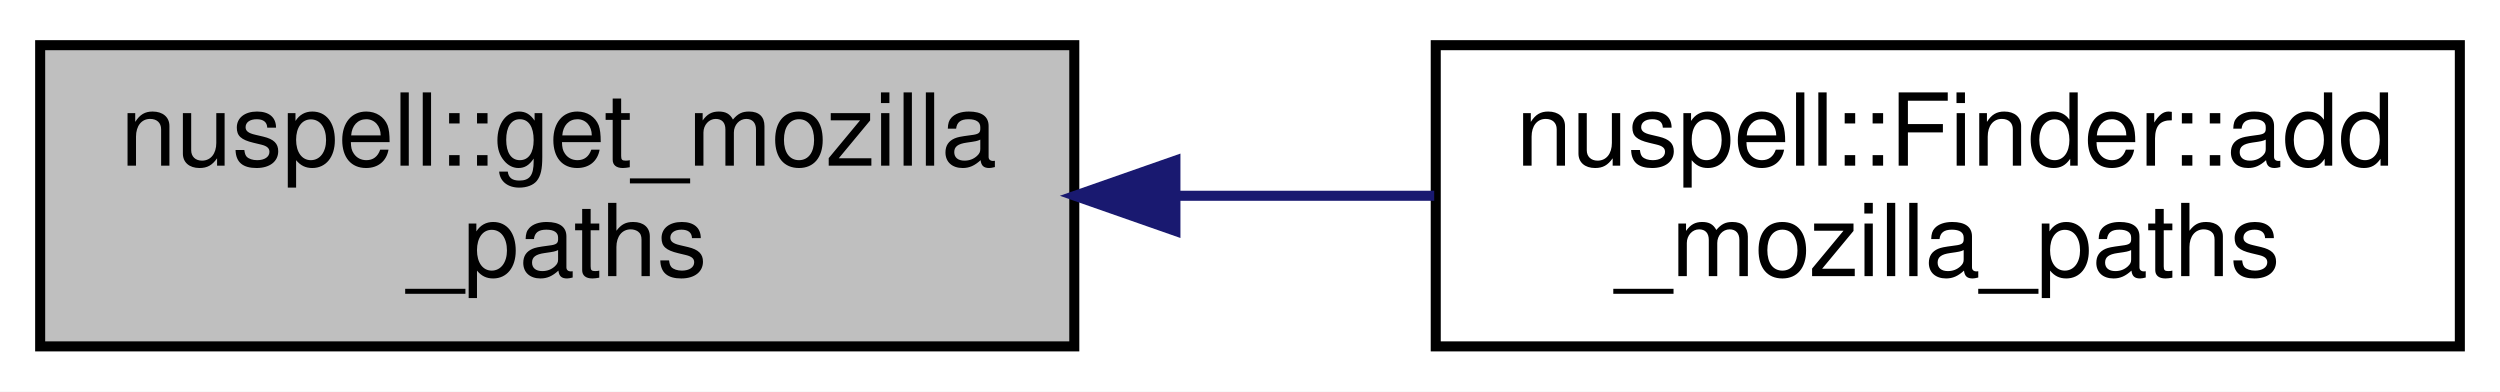
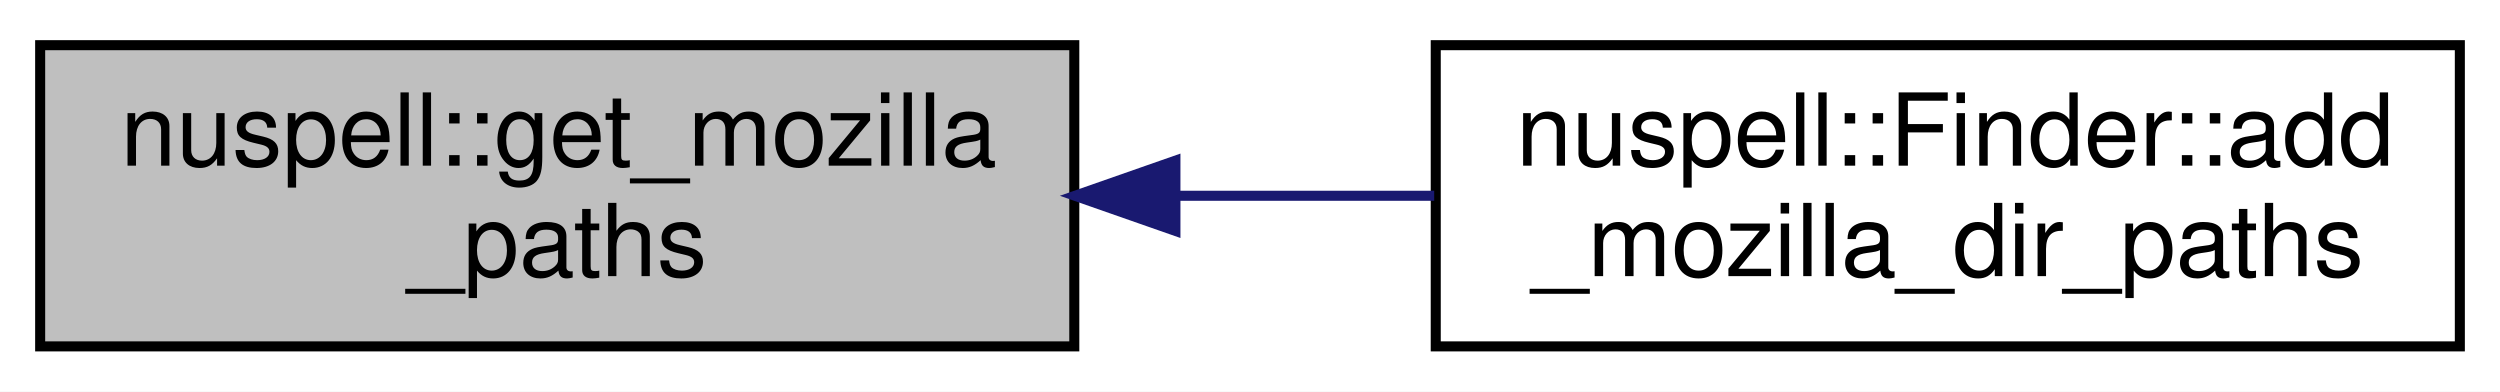
<svg xmlns="http://www.w3.org/2000/svg" xmlns:xlink="http://www.w3.org/1999/xlink" width="249pt" height="39pt" viewBox="0.00 0.00 249.00 39.00">
  <g id="graph0" class="graph" transform="scale(1 1) rotate(0) translate(4 35)">
    <polygon fill="#ffffff" stroke="transparent" points="-4,4 -4,-35 245,-35 245,4 -4,4" />
    <g id="node1" class="node">
      <polygon fill="#bfbfbf" stroke="#000000" points="0,-.5 0,-30.5 103,-30.5 103,-.5 0,-.5" />
      <text text-anchor="start" x="8" y="-18.5" font-family="Helvetica,sans-Serif" font-size="10.00" fill="#000000">nuspell::get_mozilla</text>
      <text text-anchor="middle" x="51.5" y="-7.5" font-family="Helvetica,sans-Serif" font-size="10.00" fill="#000000">_paths</text>
    </g>
    <g id="node2" class="node">
      <g id="a_node2">
-         <a xlink:href="classnuspell_1_1_finder.html#aca1f5cdb73cddef92aff522c83314c83" target="_top" xlink:title="Adds the Mozilla search paths which have been found to the paths. ">
+         <a xlink:href="classnuspell_1_1_finder.html#a181c5b065f8fa76ed26e079aa24a84d4" target="_top" xlink:title="Adds the Mozilla directory paths which may containt dictionaries. ">
          <polygon fill="#ffffff" stroke="#000000" points="139,-.5 139,-30.5 241,-30.5 241,-.5 139,-.5" />
          <text text-anchor="start" x="147" y="-18.5" font-family="Helvetica,sans-Serif" font-size="10.00" fill="#000000">nuspell::Finder::add</text>
-           <text text-anchor="middle" x="190" y="-7.5" font-family="Helvetica,sans-Serif" font-size="10.00" fill="#000000">_mozilla_paths</text>
+           <text text-anchor="middle" x="190" y="-7.5" font-family="Helvetica,sans-Serif" font-size="10.00" fill="#000000">_mozilla_dir_paths</text>
        </a>
      </g>
    </g>
    <g id="edge1" class="edge">
      <path fill="none" stroke="#191970" d="M113.074,-15.5C121.685,-15.5 130.456,-15.5 138.846,-15.5" />
      <polygon fill="#191970" stroke="#191970" points="113.072,-12 103.072,-15.5 113.072,-19 113.072,-12" />
    </g>
  </g>
</svg>
